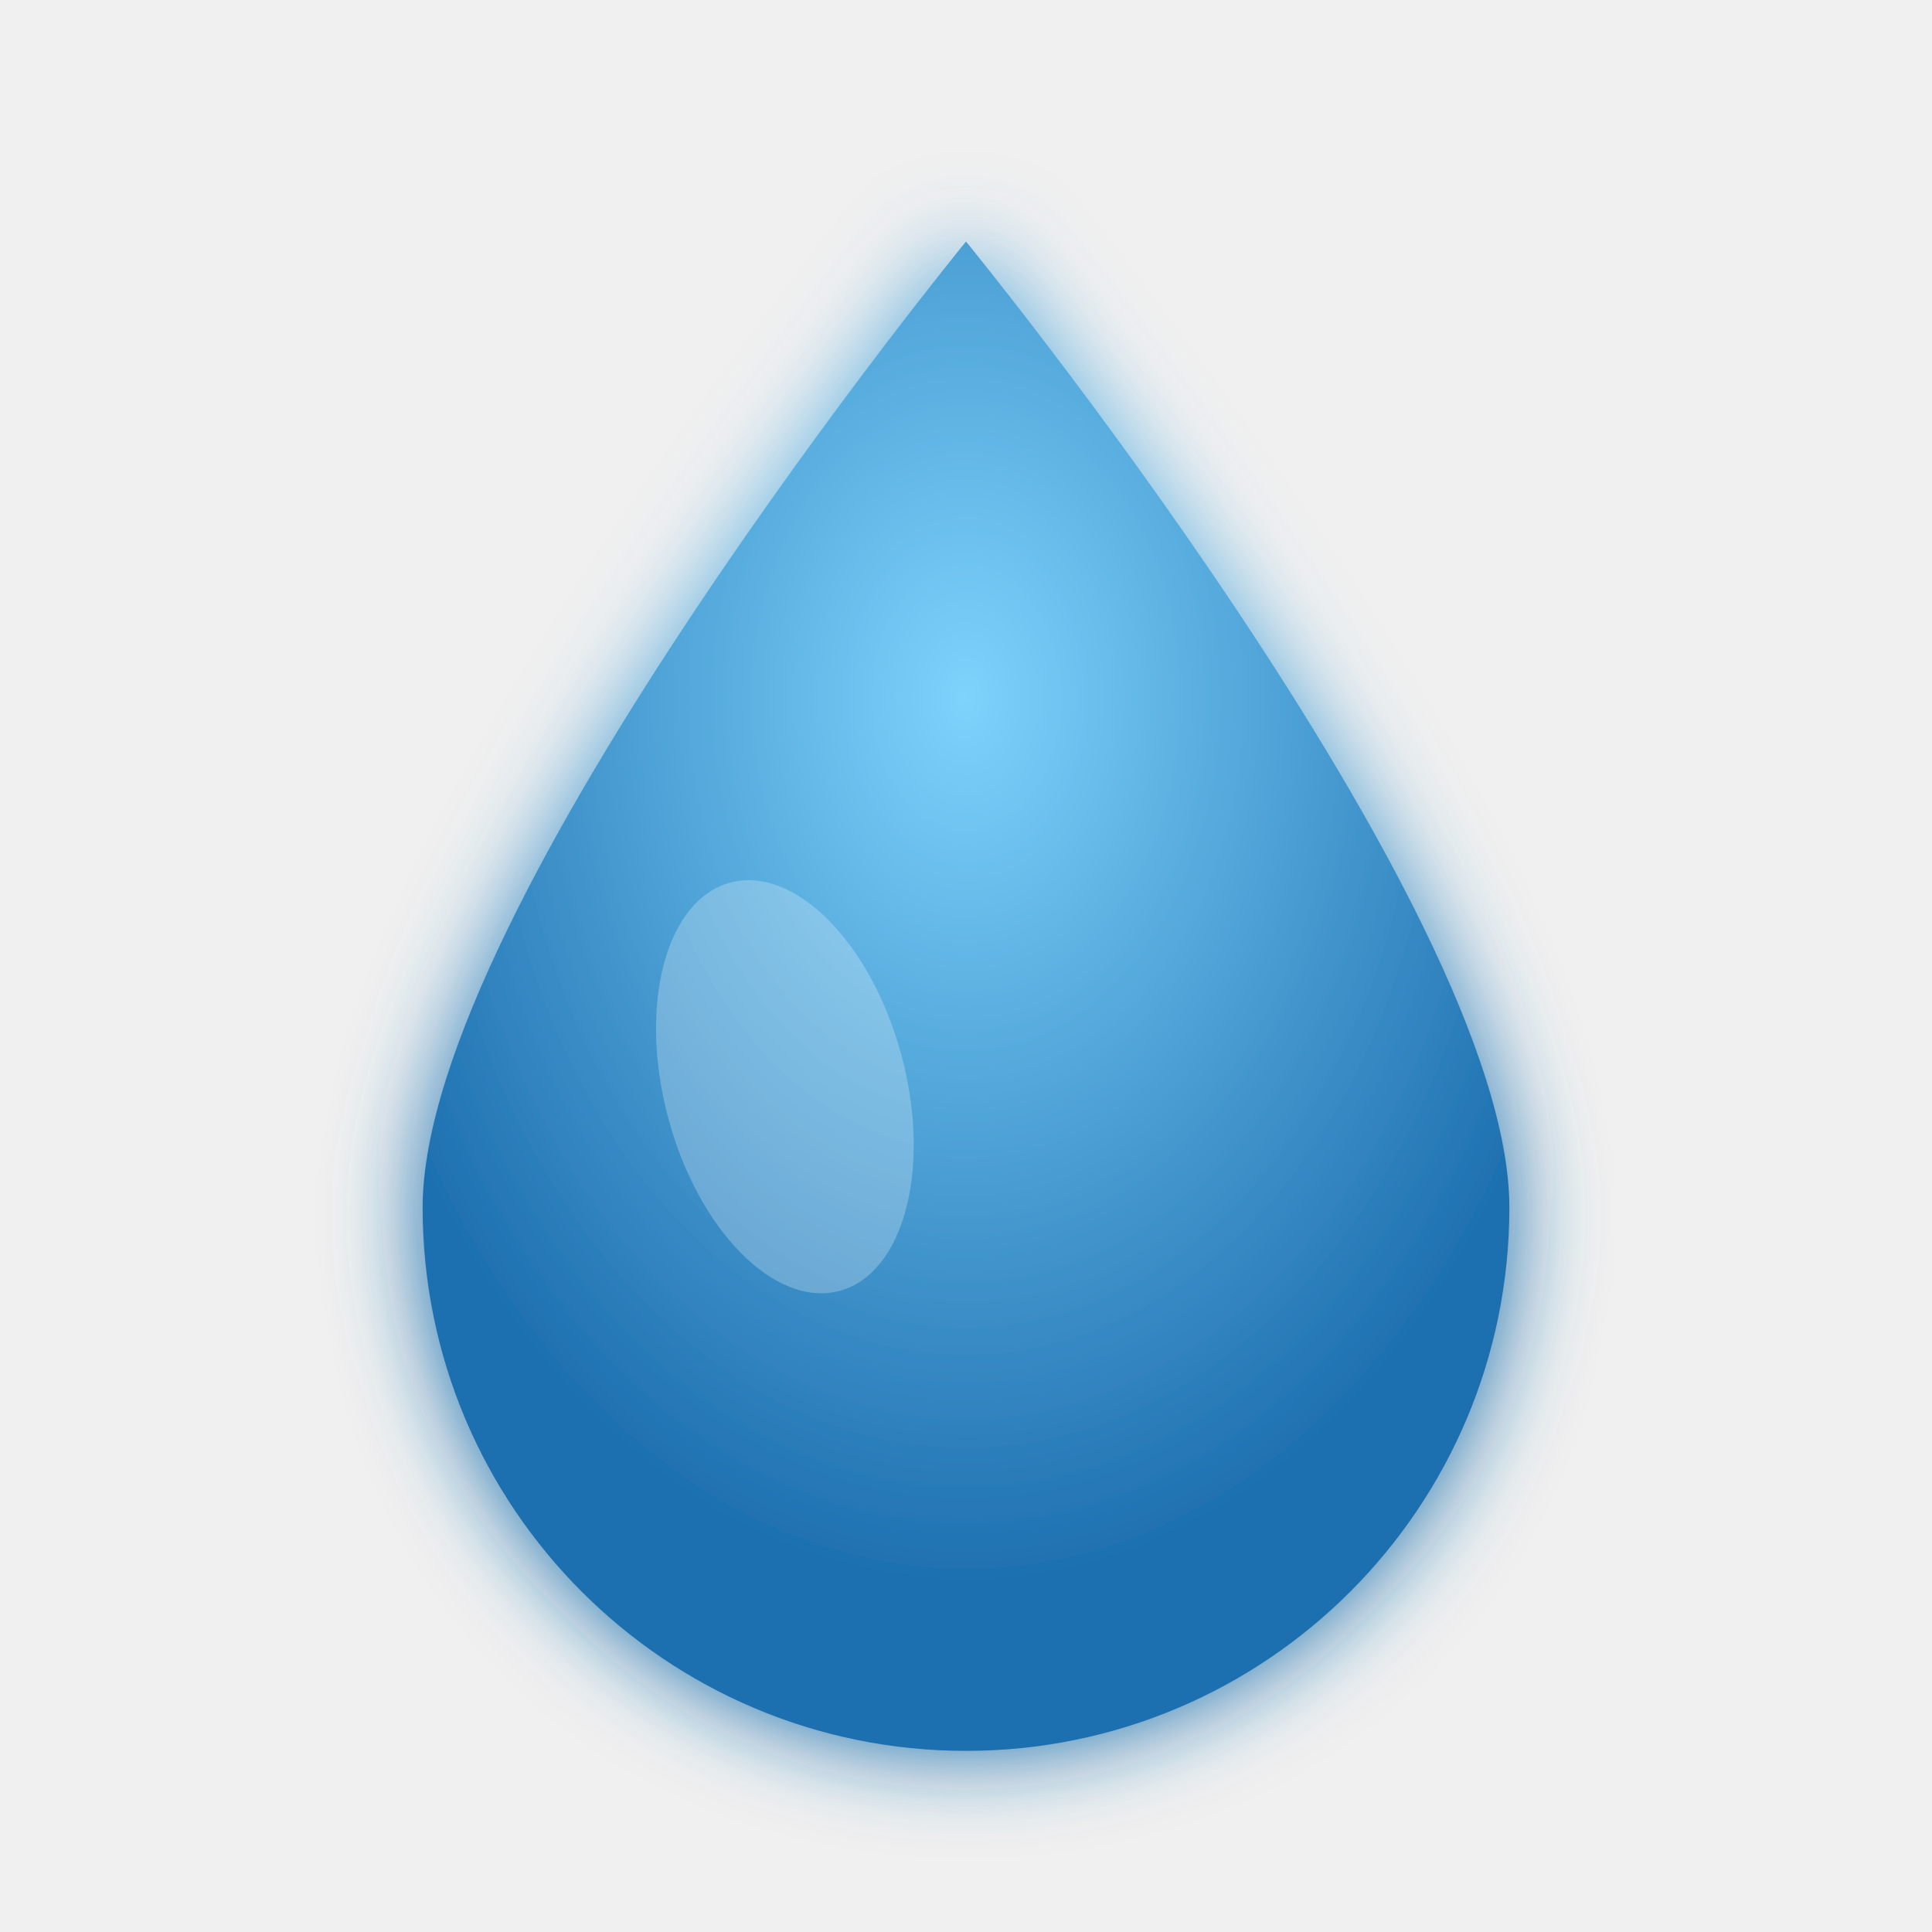
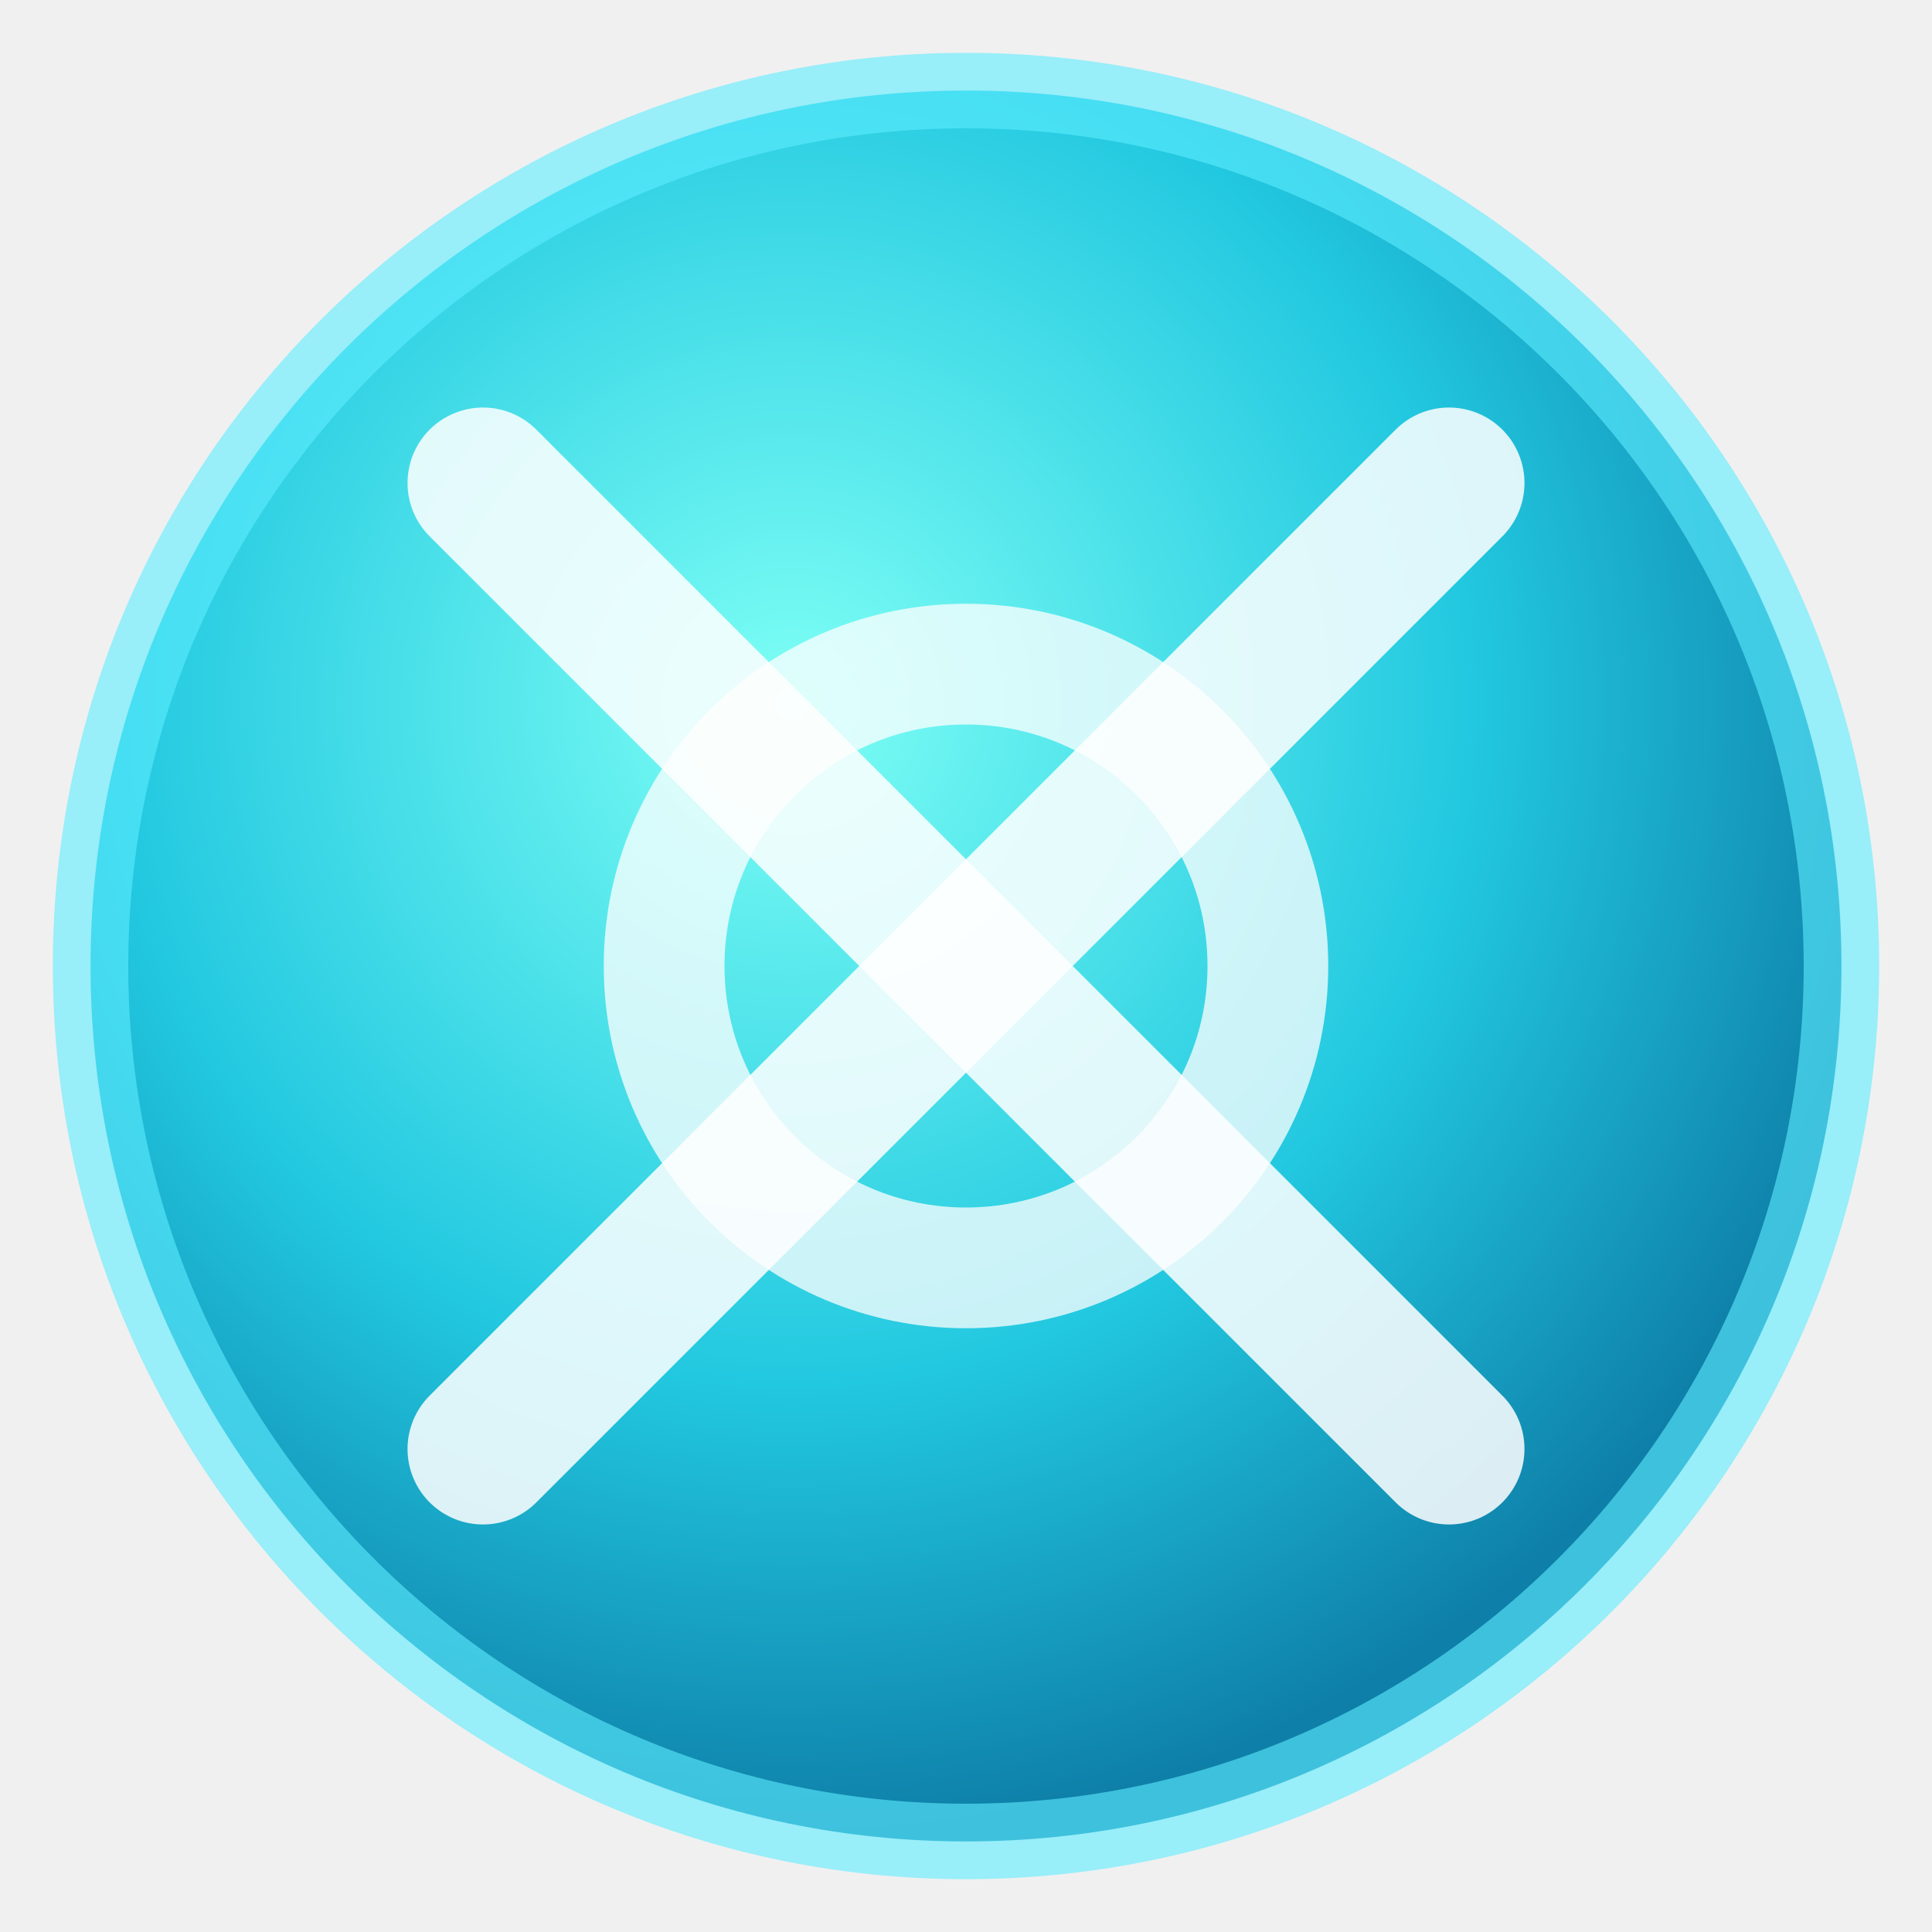
<svg xmlns="http://www.w3.org/2000/svg" viewBox="0 0 64 64">
  <defs>
-     <radialGradient id="gflow" cx="50%" cy="30%" r="60%">
-       <stop offset="0%" stop-color="#7DD3FC" />
-       <stop offset="100%" stop-color="#1D6FAF" />
+     <radialGradient id="g" cx="40%" cy="35%" r="65%">
+       <stop offset="0%" stop-color="#7EFFF5" />
+       <stop offset="60%" stop-color="#22C8E0" />
+       <stop offset="100%" stop-color="#0E7FA8" />
    </radialGradient>
-     <filter id="glow">
-       <feGaussianBlur stdDeviation="1.5" result="blur" />
-       <feMerge>
-         <feMergeNode in="blur" />
-         <feMergeNode in="SourceGraphic" />
-       </feMerge>
-     </filter>
  </defs>
-   <path d="M32 8 C32 8 14 30 14 40 a18 18 0 0 0 36 0 C50 30 32 8 32 8 Z" fill="url(#gflow)" filter="url(#glow)" />
-   <ellipse cx="26" cy="36" rx="4" ry="7" fill="rgba(255,255,255,0.25)" transform="rotate(-15 26 36)" />
+   <circle cx="32" cy="32" r="29" fill="url(#g)" />
+   <circle cx="32" cy="32" r="29" fill="none" stroke="#5EEDFF" stroke-width="2.5" opacity="0.6" />
+   <line x1="16" y1="16" x2="48" y2="48" stroke="white" stroke-width="5" stroke-linecap="round" opacity="0.85" />
+   <line x1="48" y1="16" x2="16" y2="48" stroke="white" stroke-width="5" stroke-linecap="round" opacity="0.85" />
+   <circle cx="32" cy="32" r="10" fill="none" stroke="white" stroke-width="4" opacity="0.75" />
</svg>
